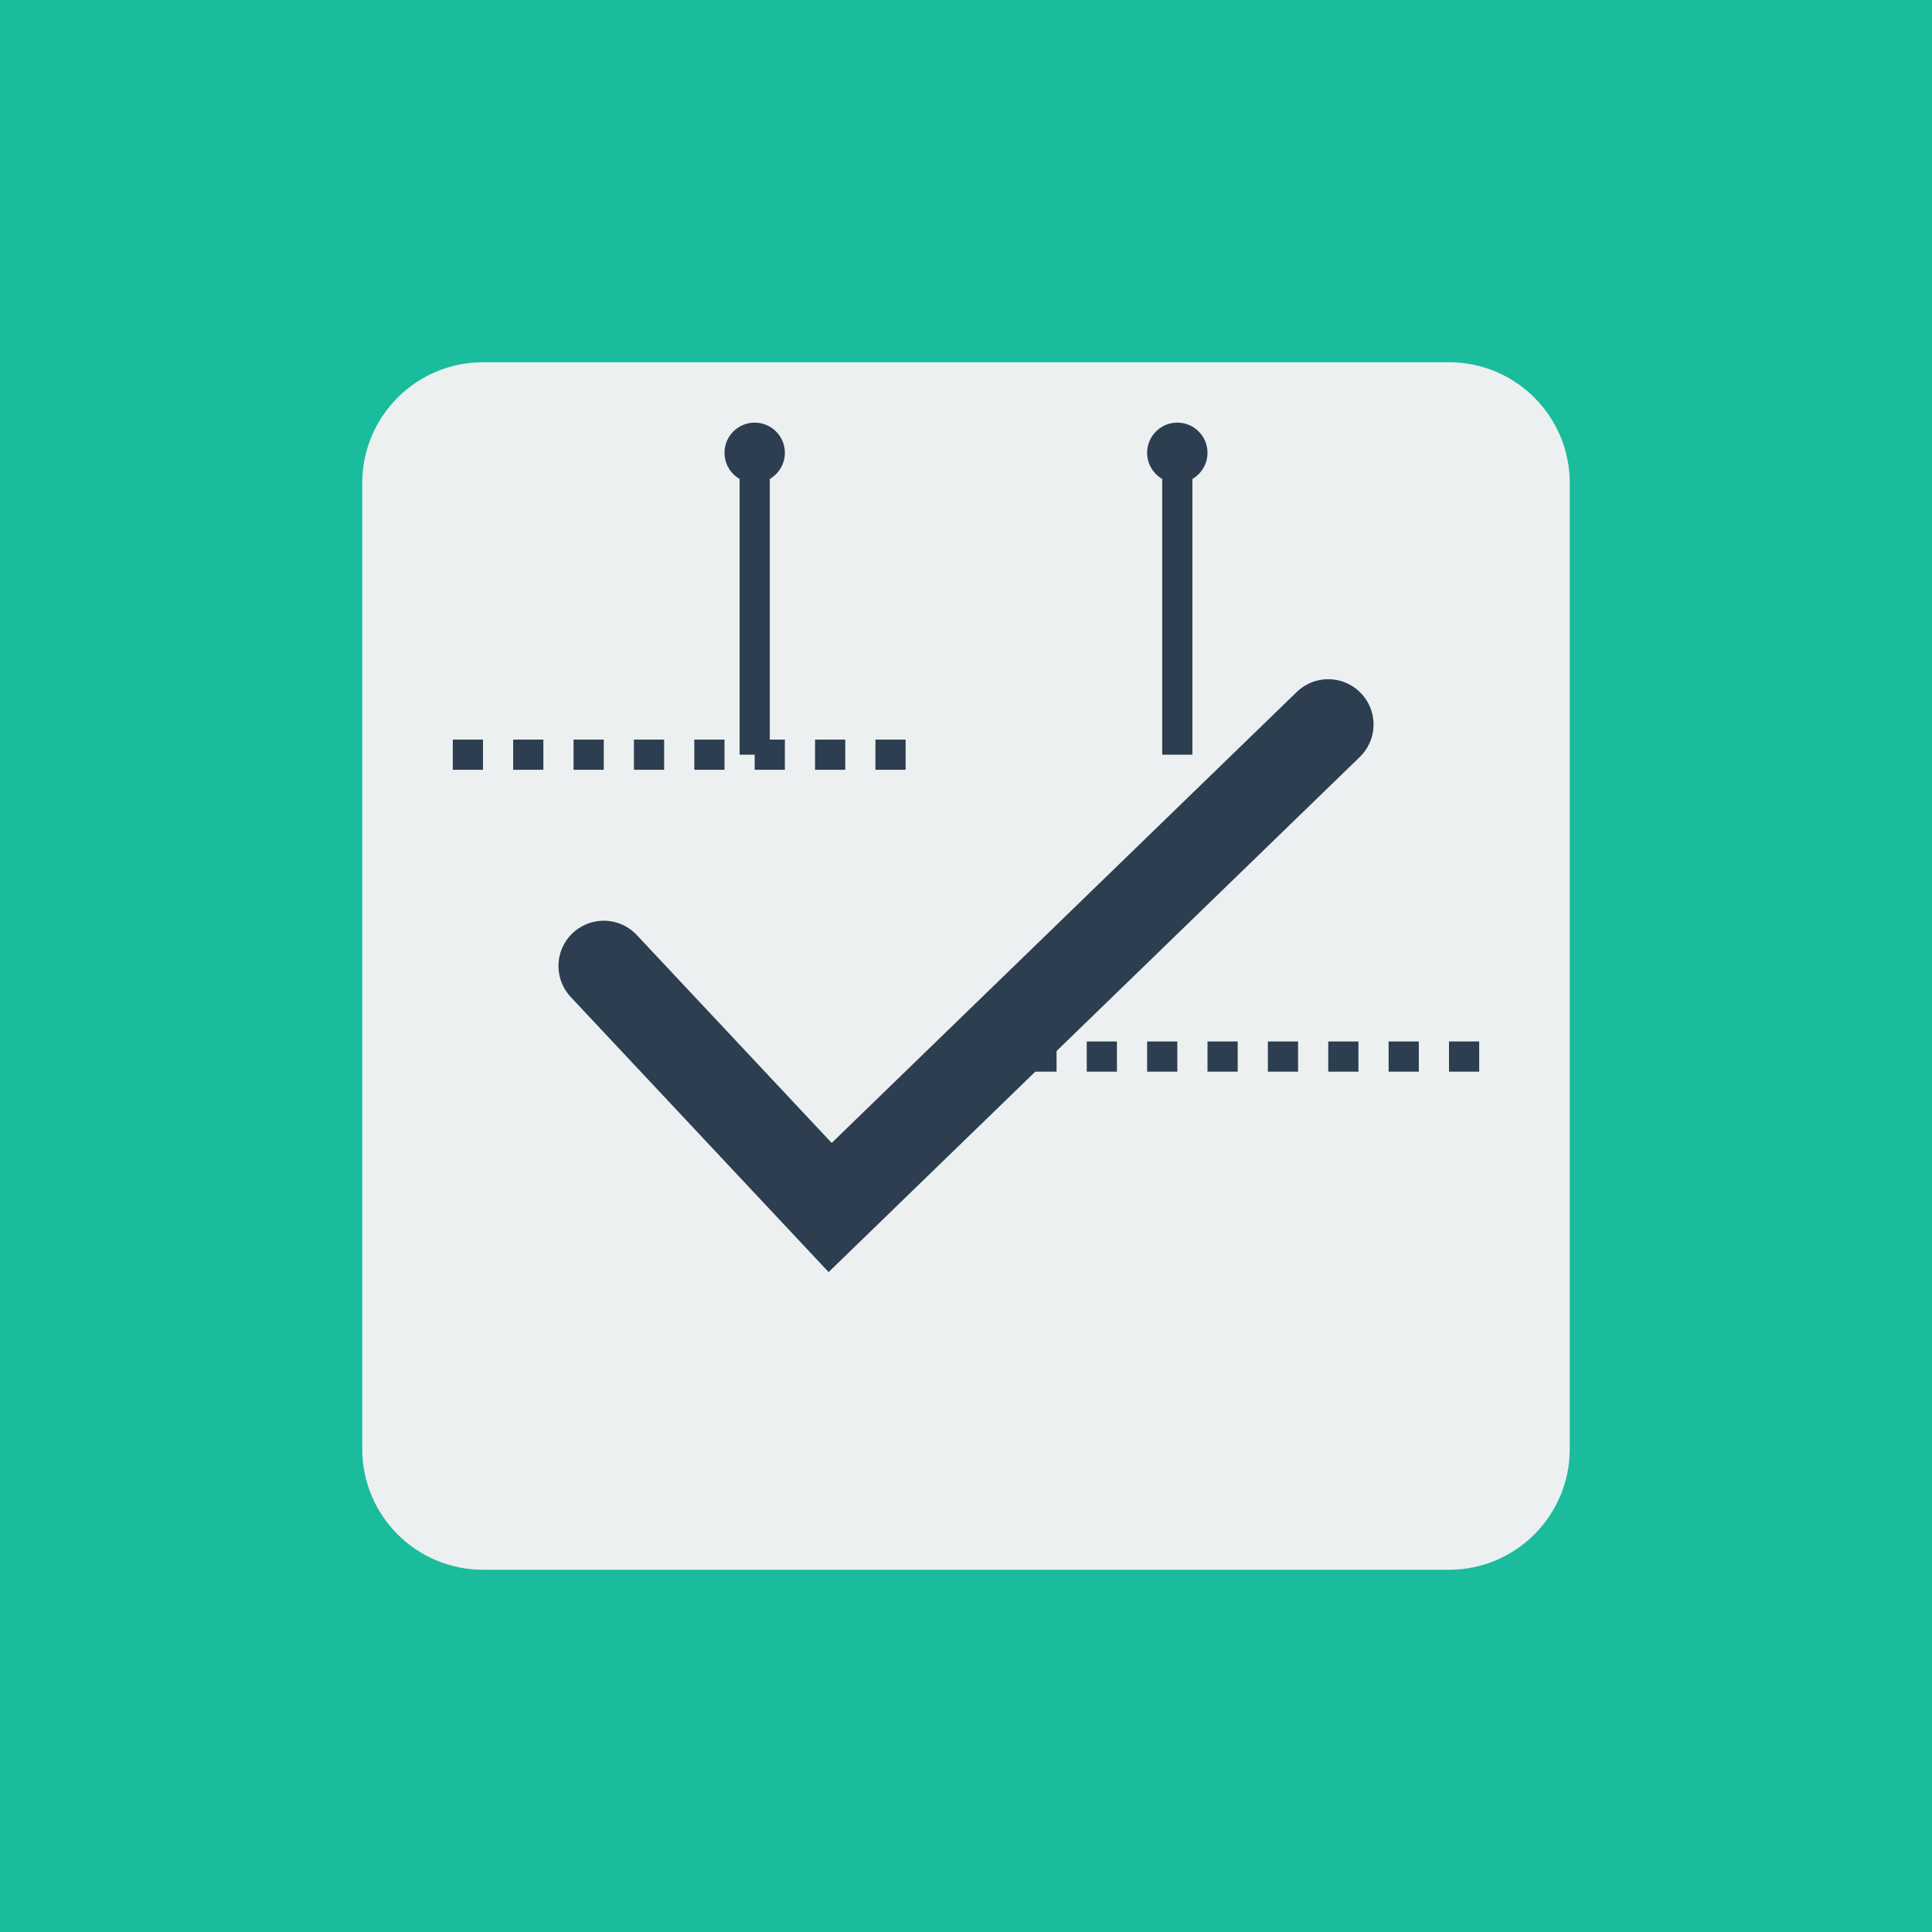
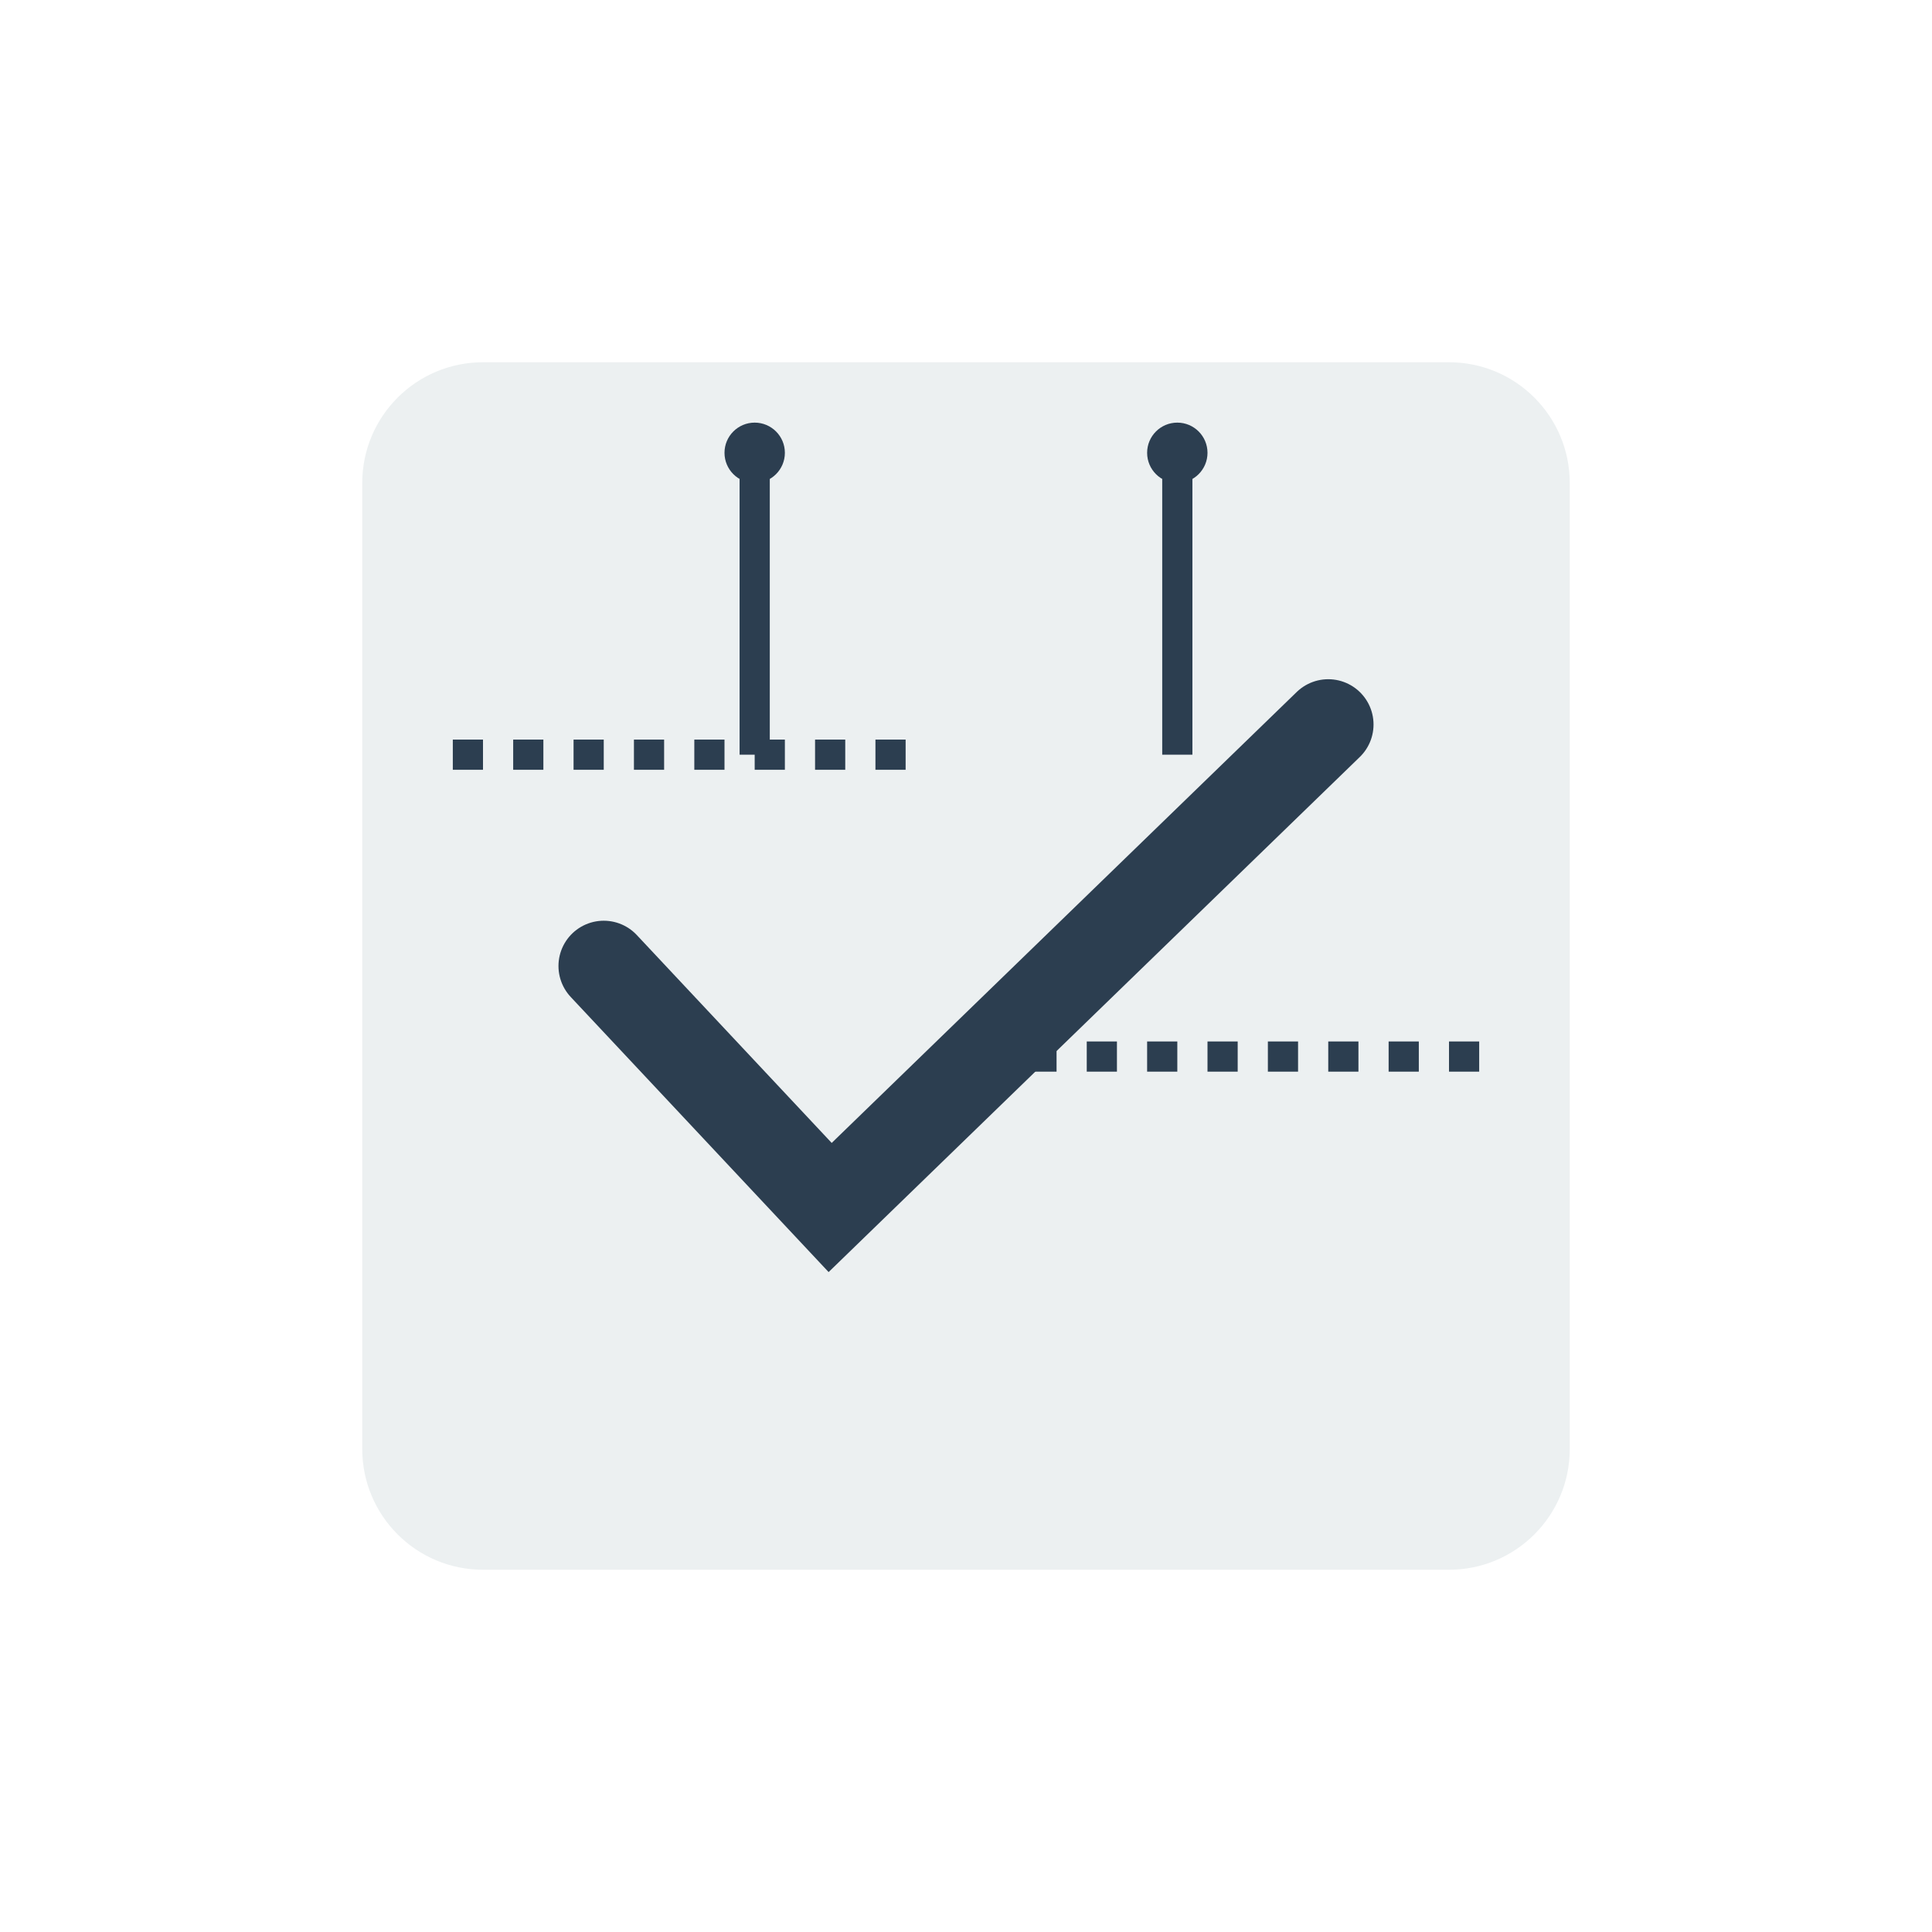
<svg xmlns="http://www.w3.org/2000/svg" width="128" height="128" viewBox="0 0 128 128">
-   <rect width="128" height="128" fill="#1ABC9C" />
  <rect x="24" y="24" width="80" height="80" rx="8" fill="#ECF0F1" />
  <path d="M40 64 L55 80 L88 48" stroke="#2C3E50" stroke-width="6" fill="none" stroke-linecap="round" />
  <line x1="50" y1="30" x2="50" y2="50" stroke="#2C3E50" stroke-width="2" />
  <circle cx="50" cy="30" r="2" fill="#2C3E50" />
  <line x1="78" y1="30" x2="78" y2="50" stroke="#2C3E50" stroke-width="2" />
  <circle cx="78" cy="30" r="2" fill="#2C3E50" />
  <line x1="30" y1="50" x2="60" y2="50" stroke="#2C3E50" stroke-width="2" stroke-dasharray="2,2" />
  <line x1="68" y1="70" x2="98" y2="70" stroke="#2C3E50" stroke-width="2" stroke-dasharray="2,2" />
</svg>
